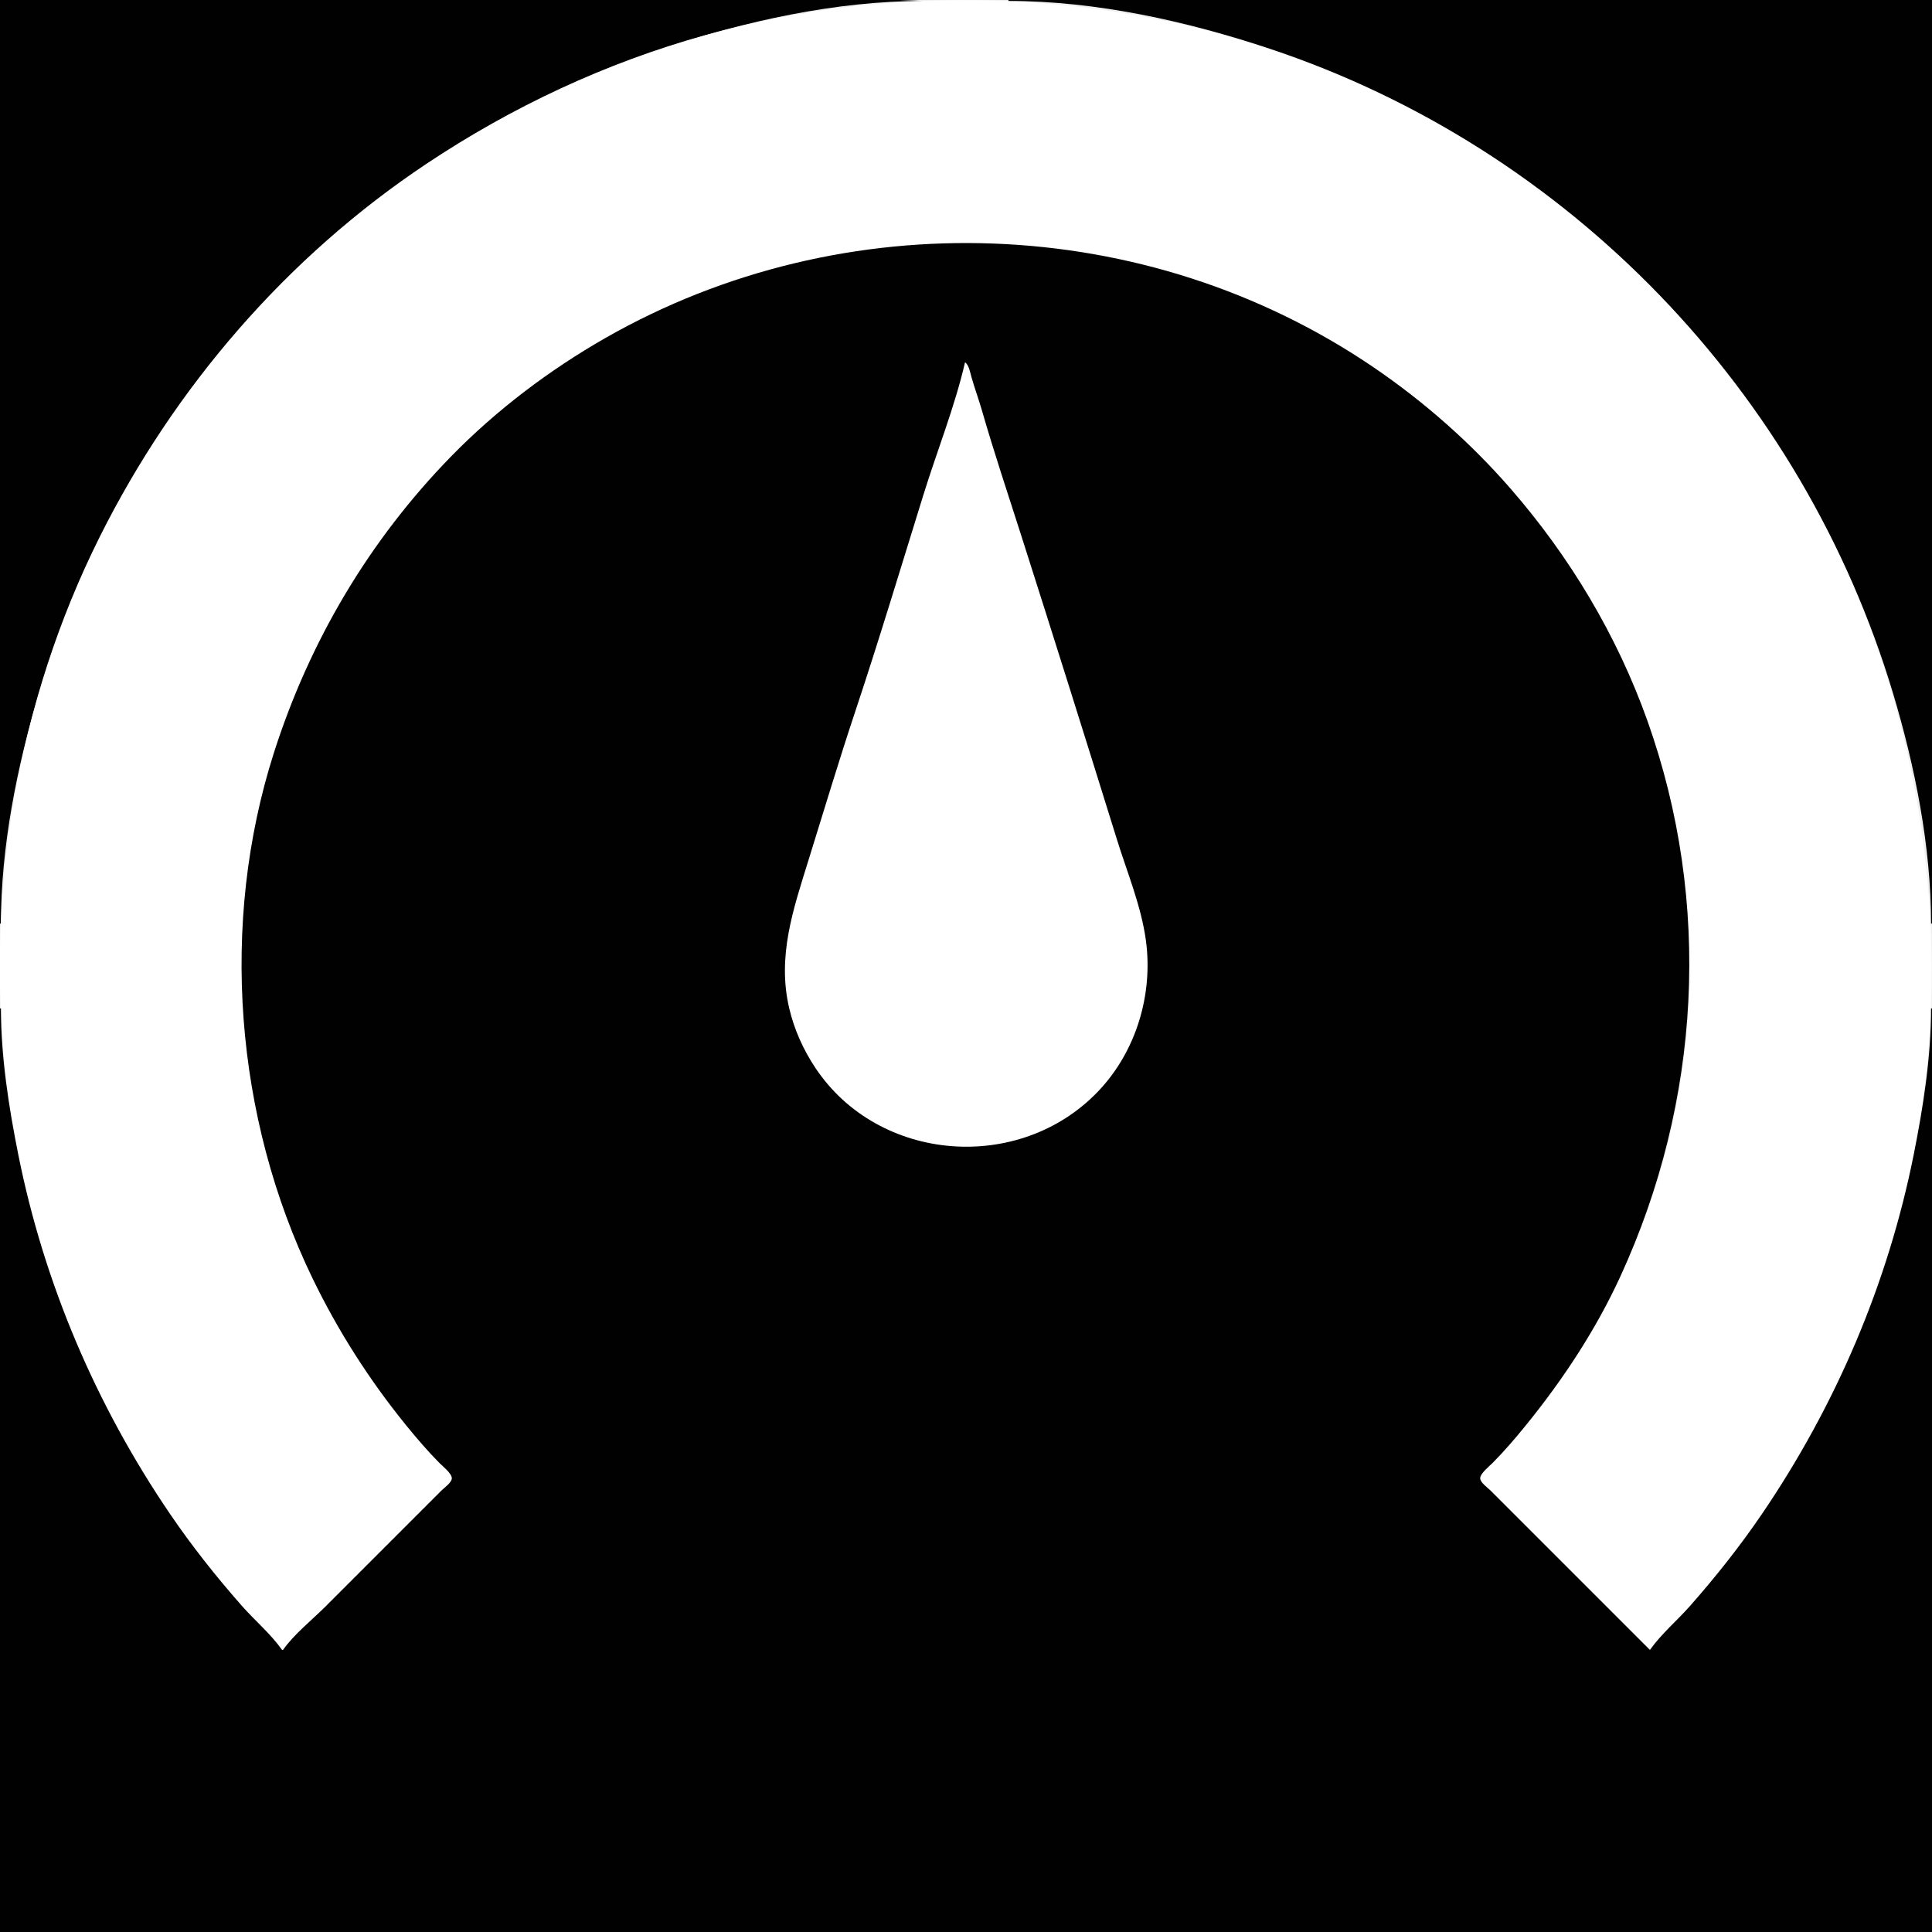
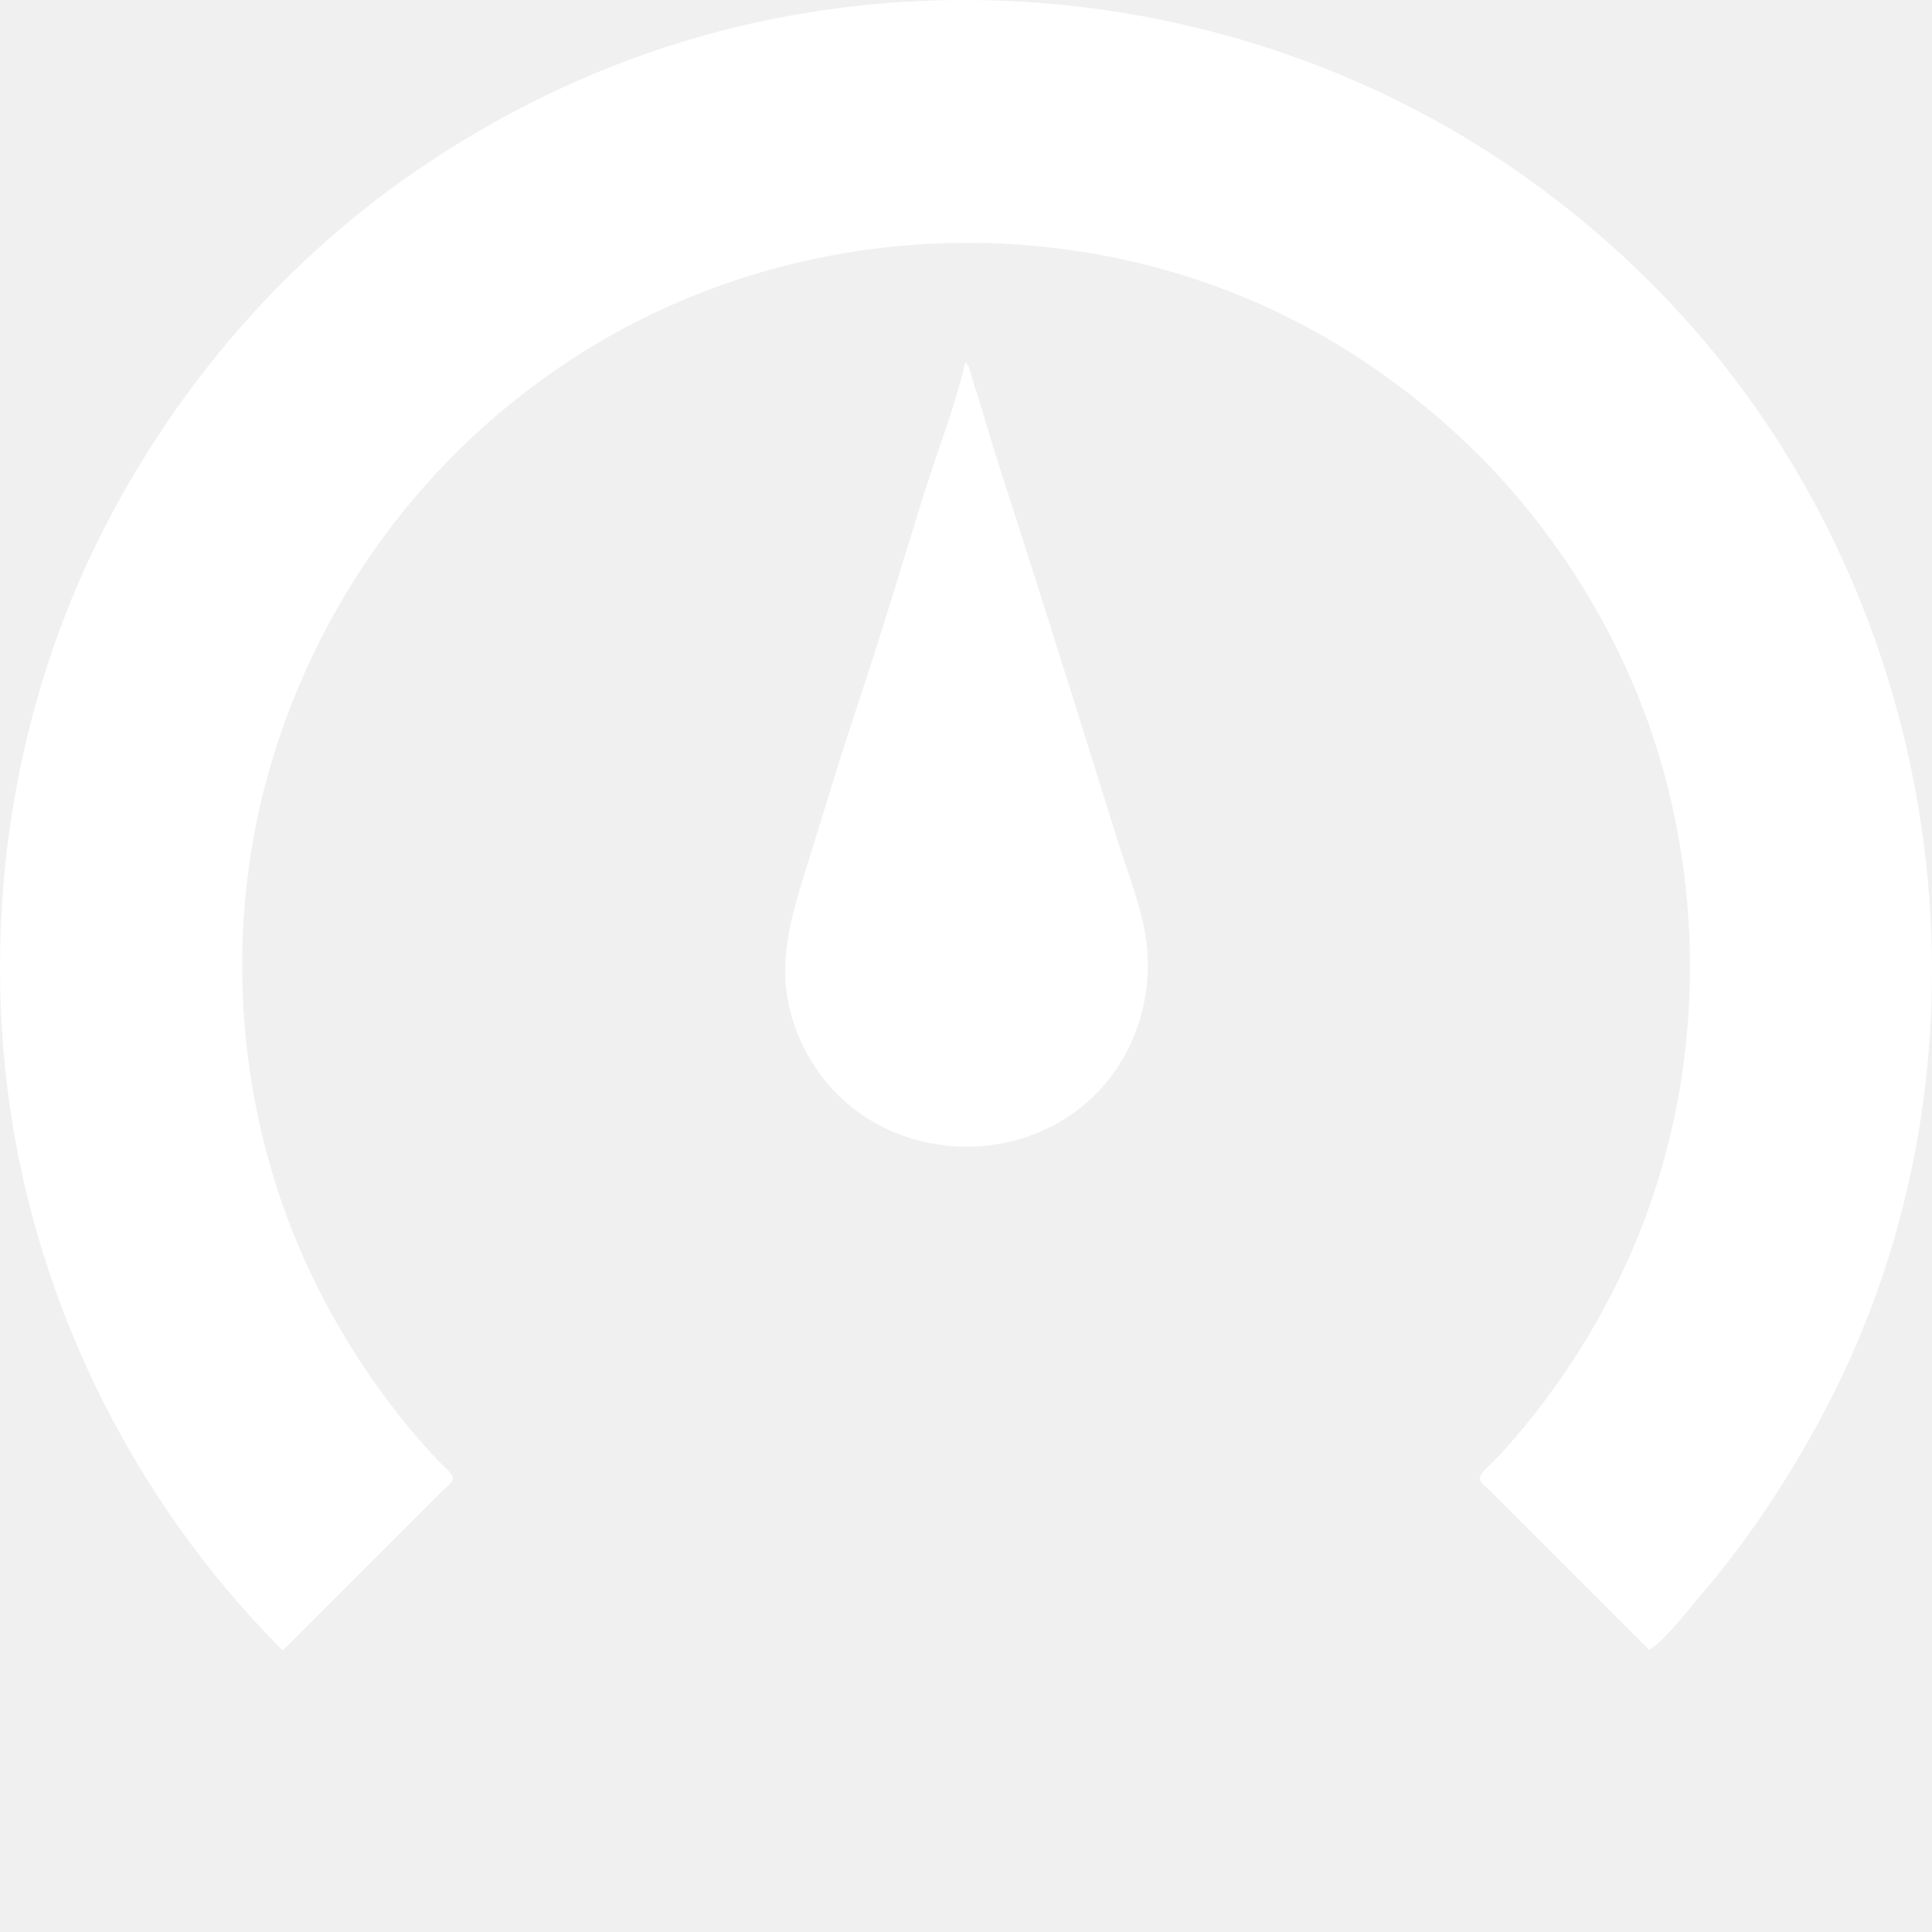
- <svg xmlns="http://www.w3.org/2000/svg" width="2048" height="2048">
-   <path style="fill:#010101; stroke:none;" d="M0 0L0 979L1 979C1 897.578 17.936 812.808 41.28 735C137.275 415.044 384.632 157.456 702 51.667C789.78 22.407 886.141 1 979 1L953 0L895 0L695 0L0 0z" />
-   <path style="fill:#ffffff; stroke:none;" d="M299 1749L300 1749L435 1614L469 1580C471.986 1577.01 479.791 1571.64 479.793 1567C479.795 1561.98 470.323 1554.37 466.996 1551C454.46 1538.31 442.732 1524.8 431.424 1511C391.892 1462.77 358.417 1410.13 331.258 1354C248.767 1183.51 233.859 980.737 290.025 800C319.855 704.011 367.691 614.758 431.424 537C484.323 472.46 548.145 416.555 619 372.425C863.823 219.947 1185.57 218.322 1430 373.053C1502.89 419.198 1568.27 476.594 1622.2 544C1683.11 620.139 1730.12 707.516 1758.28 801C1812.92 982.429 1799.53 1182.9 1716.74 1354C1689.58 1410.13 1656.11 1462.77 1616.58 1511C1605.27 1524.8 1593.54 1538.31 1581 1551C1577.68 1554.37 1568.2 1561.98 1568.21 1567C1568.21 1571.64 1576.01 1577.01 1579 1580L1613 1614L1748 1749C1768.85 1734.31 1786.51 1709.3 1803.13 1690C1852.25 1632.94 1893.55 1570.12 1929.31 1504C2120.47 1150.54 2075.13 702.145 1827.79 388C1768.12 312.22 1697.44 245.508 1619 189.427C1368.56 10.385 1042.93 -44.856 747 37.424C642.063 66.601 542.537 113.308 452 173.667C304.037 272.308 185.154 410.199 105.753 569C18.145 744.216 -14.95 943.864 5.834 1138C30.35 1366.99 136.329 1586.22 299 1749z" />
-   <path style="fill:#010101; stroke:none;" d="M1069 0L1069 1C1161.86 1 1258.22 22.407 1346 51.667C1663.37 157.455 1910.73 415.044 2006.72 735C2030.06 812.808 2047 897.578 2047 979L2048 979L2048 0L1069 0M300 1749L299 1749C286.989 1731.95 269.957 1717.68 256.155 1702C229.06 1671.22 203.424 1638.92 180.344 1605C101.967 1489.82 46.743 1360.69 19.4 1224C9.268 1173.35 1 1120.7 1 1069L0 1069L0 2048L2048 2048L2048 1069L2047 1069C2047 1120.7 2038.73 1173.35 2028.6 1224C2001.26 1360.69 1946.03 1489.82 1867.66 1605C1844.58 1638.92 1818.94 1671.22 1791.84 1702C1778.04 1717.68 1761.01 1731.95 1749 1749L1614 1614L1580 1580C1577.06 1577.06 1569.06 1571.55 1569.06 1567C1569.05 1561.96 1578.67 1554.34 1582 1551C1594.53 1538.4 1606.18 1524.79 1617.39 1511C1656.67 1462.66 1691.65 1409.72 1717.69 1353C1802.91 1167.42 1814.96 956.898 1746.31 764C1714.16 673.684 1664.14 590.237 1601.28 518C1558.78 469.156 1509.55 425.786 1456 389.344C1215.16 225.45 894.634 213.931 642 358.15C582.308 392.226 526.04 434.768 478.015 484C391.253 572.941 328.105 679.815 290.344 798C232.631 978.63 248.778 1184.54 331.258 1355C358.254 1410.79 391.527 1462.9 430.611 1511C441.815 1524.79 453.469 1538.4 465.999 1551C469.326 1554.34 478.953 1561.96 478.944 1567C478.937 1571.55 470.944 1577.06 468 1580L434 1614L345 1703C330.32 1717.68 311.951 1732.03 300 1749z" />
-   <path style="fill:#ffffff; stroke:none;" d="M1023 384C1012.07 431.256 993.423 477.67 979.026 524C955.189 600.704 932.045 677.792 906.667 754C889.234 806.347 873.348 859.312 856.974 912C840.757 964.185 823.624 1013.86 836.654 1069C841.974 1091.51 851.525 1112.79 864.333 1132C931.512 1232.77 1080.77 1244 1163.96 1157C1204.25 1114.87 1222.46 1054.44 1214.72 997C1209.8 960.529 1194.9 924.992 1184.03 890C1150.53 782.218 1116.69 674.513 1082.34 567C1068.33 523.129 1053.6 479.255 1040.86 435C1037.48 423.252 1033.24 411.75 1029.86 400C1028.42 395.015 1027.26 387.202 1023 384z" />
+ <svg xmlns="http://www.w3.org/2000/svg" width="64" height="64" version="1.1" id="svg10" viewBox="0 0 64 64">
+   <path style="fill:#ffffff;stroke:none;stroke-width:0.031" d="m 9.35,54.659 h 0.031 l 4.219,-4.219 1.063,-1.063 c 0.093,-0.093 0.337,-0.261 0.337,-0.406 6.3e-5,-0.157 -0.296,-0.395 -0.4,-0.5 -0.392,-0.397 -0.758,-0.819 -1.112,-1.25 C 12.254,45.713 11.207,44.068 10.359,42.314 7.78,36.985 7.314,30.648 9.07,24.999 c 0.932,-3 2.427,-5.79 4.419,-8.22 1.653,-2.017 3.648,-3.764 5.862,-5.144 7.652,-4.766 17.707,-4.816 25.347,0.02 2.278,1.442 4.321,3.236 6.007,5.343 1.904,2.38 3.373,5.11 4.253,8.032 1.708,5.67 1.289,11.936 -1.298,17.283 -0.849,1.754 -1.895,3.399 -3.13,4.907 -0.353,0.431 -0.72,0.854 -1.112,1.25 -0.104,0.105 -0.4,0.343 -0.4,0.5 0,0.145 0.244,0.313 0.337,0.406 l 1.063,1.063 4.219,4.219 c 0.652,-0.459 1.204,-1.241 1.723,-1.844 1.535,-1.783 2.826,-3.747 3.944,-5.813 C 66.278,35.955 64.861,21.941 57.131,12.123 55.266,9.754 53.057,7.669 50.605,5.916 42.778,0.321 32.601,-1.406 23.352,1.166 20.072,2.078 16.962,3.537 14.132,5.424 9.508,8.507 5.792,12.816 3.311,17.779 0.573,23.256 -0.462,29.495 0.188,35.563 0.954,42.72 4.266,49.571 9.35,54.659 Z" id="path4" />
+   <path style="fill:#ffffff;stroke:none;stroke-width:0.031" d="m 31.978,11.997 c -0.342,1.477 -0.924,2.928 -1.374,4.376 -0.745,2.397 -1.468,4.807 -2.261,7.188 -0.545,1.636 -1.041,3.291 -1.553,4.938 -0.507,1.631 -1.042,3.184 -0.635,4.907 0.166,0.704 0.465,1.369 0.865,1.969 2.1,3.149 6.764,3.5 9.364,0.781 1.259,-1.317 1.828,-3.205 1.586,-5.001 -0.154,-1.14 -0.619,-2.251 -0.959,-3.344 -1.047,-3.369 -2.105,-6.735 -3.178,-10.095 -0.438,-1.371 -0.898,-2.742 -1.296,-4.125 -0.106,-0.367 -0.238,-0.727 -0.344,-1.094 -0.045,-0.156 -0.081,-0.4 -0.214,-0.5 z" id="path8" />
</svg>
